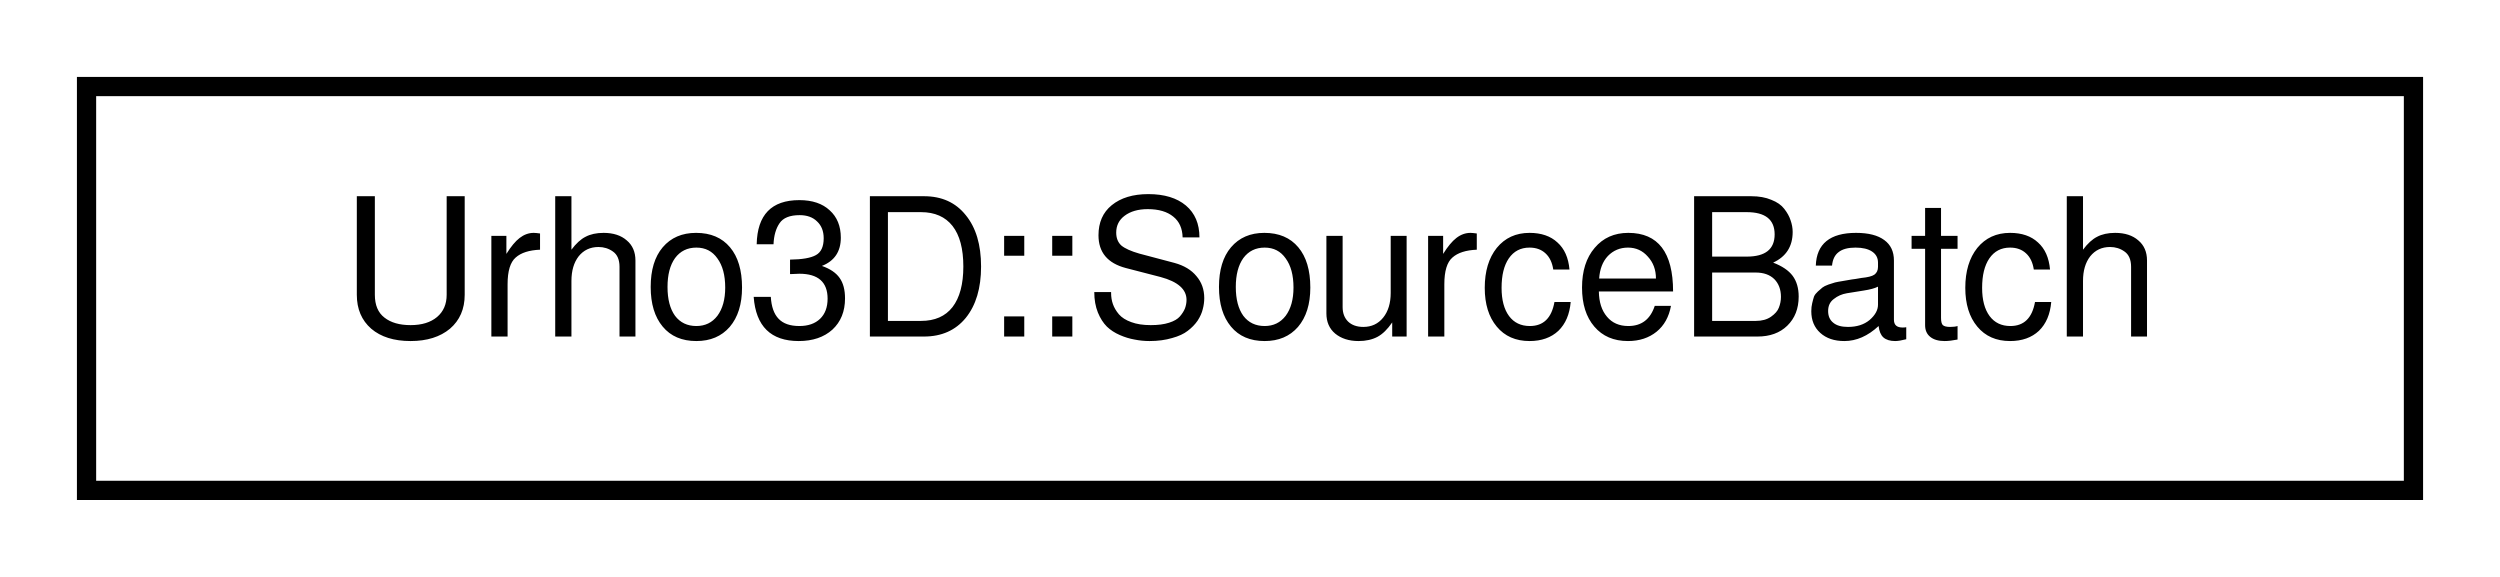
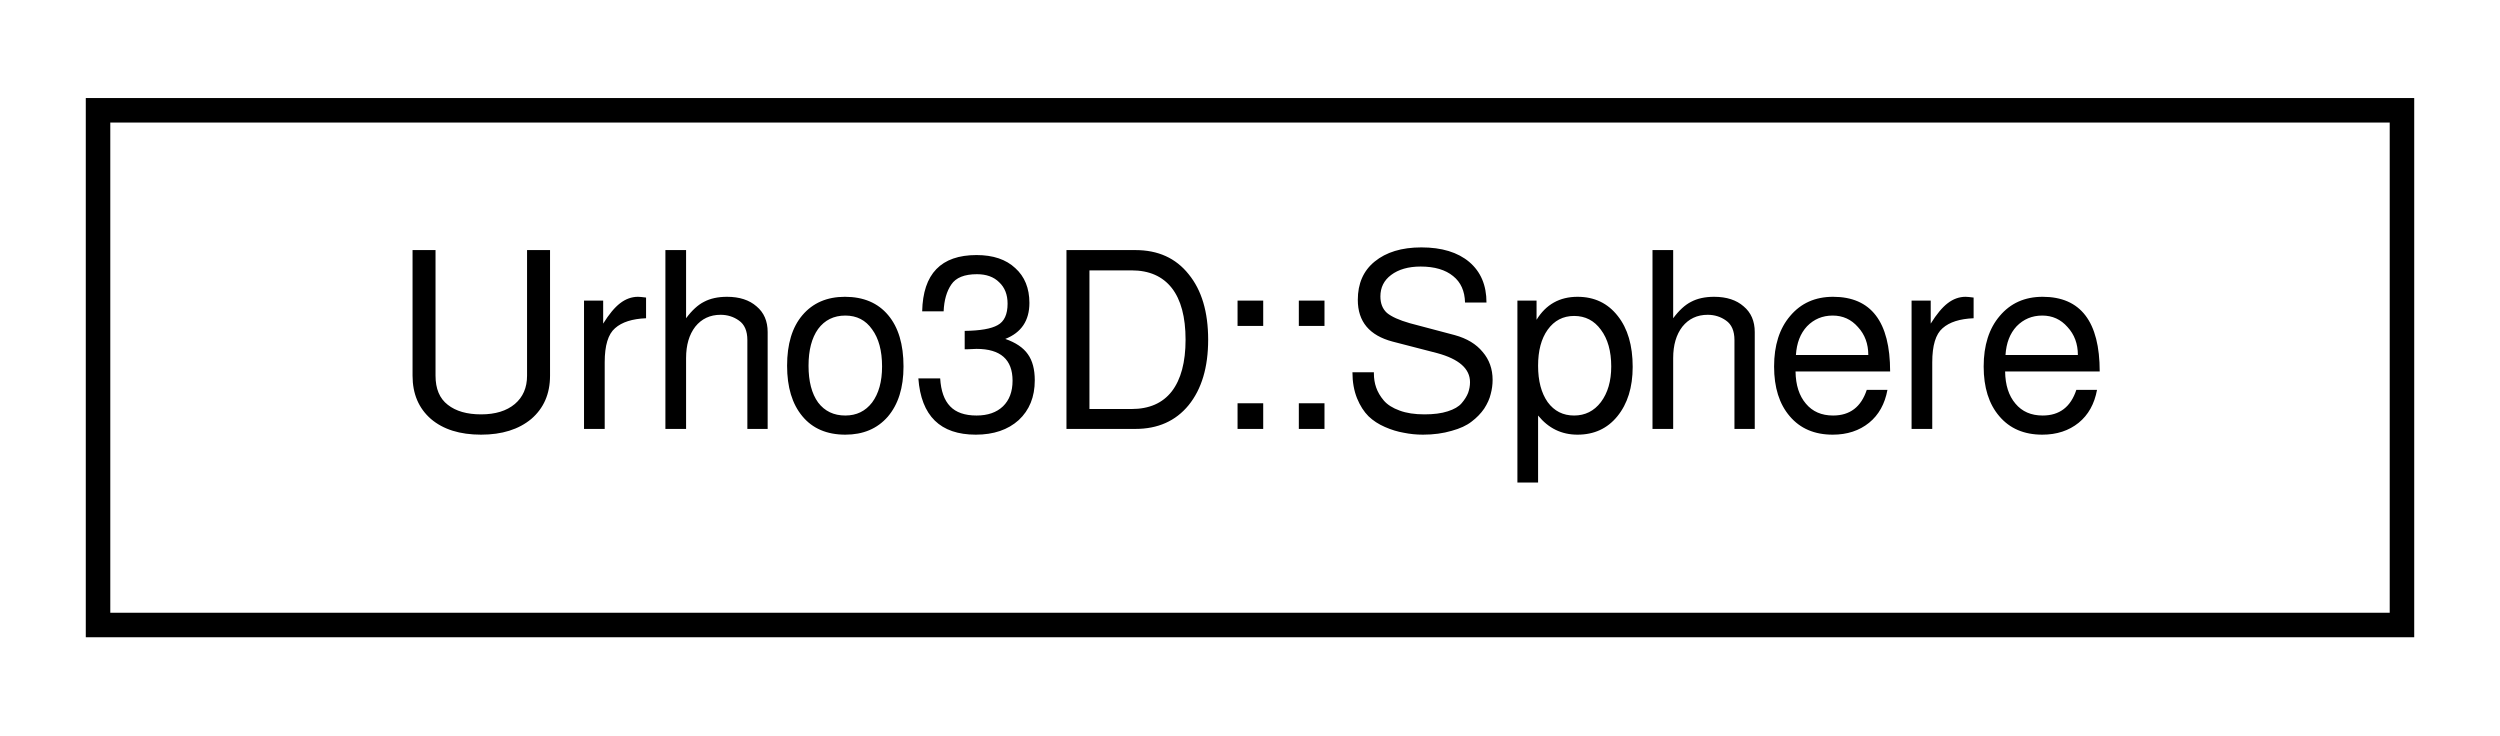
- <svg xmlns="http://www.w3.org/2000/svg" xmlns:xlink="http://www.w3.org/1999/xlink" width="130pt" height="30pt" viewBox="0.00 0.00 130.00 30.00">
+ <svg xmlns="http://www.w3.org/2000/svg" xmlns:xlink="http://www.w3.org/1999/xlink" width="102pt" height="30pt" viewBox="0.00 0.00 102.00 30.00">
  <g id="graph1" class="graph" transform="scale(1 1) rotate(0) translate(4 26)">
    <g id="node1" class="node">
-       <a xlink:href="struct_urho3_d_1_1_source_batch.html" target="_top" xlink:title="Source data for a 3D geometry draw call.">
-         <polygon fill="none" stroke="black" points="0.5,-0.5 0.5,-21.5 121.5,-21.5 121.5,-0.5 0.5,-0.5" />
-         <text text-anchor="middle" x="61" y="-8.5" font-family="FreeSans" font-size="10.00">Urho3D::SourceBatch</text>
+       <a xlink:href="class_urho3_d_1_1_sphere.html" target="_top" xlink:title="Sphere in three-dimensional space.">
+         <polygon fill="none" stroke="black" points="0,-0.5 0,-21.5 94,-21.5 94,-0.5 0,-0.5" />
+         <text text-anchor="middle" x="47" y="-8.5" font-family="FreeSans" font-size="10.00">Urho3D::Sphere</text>
      </a>
    </g>
  </g>
</svg>
